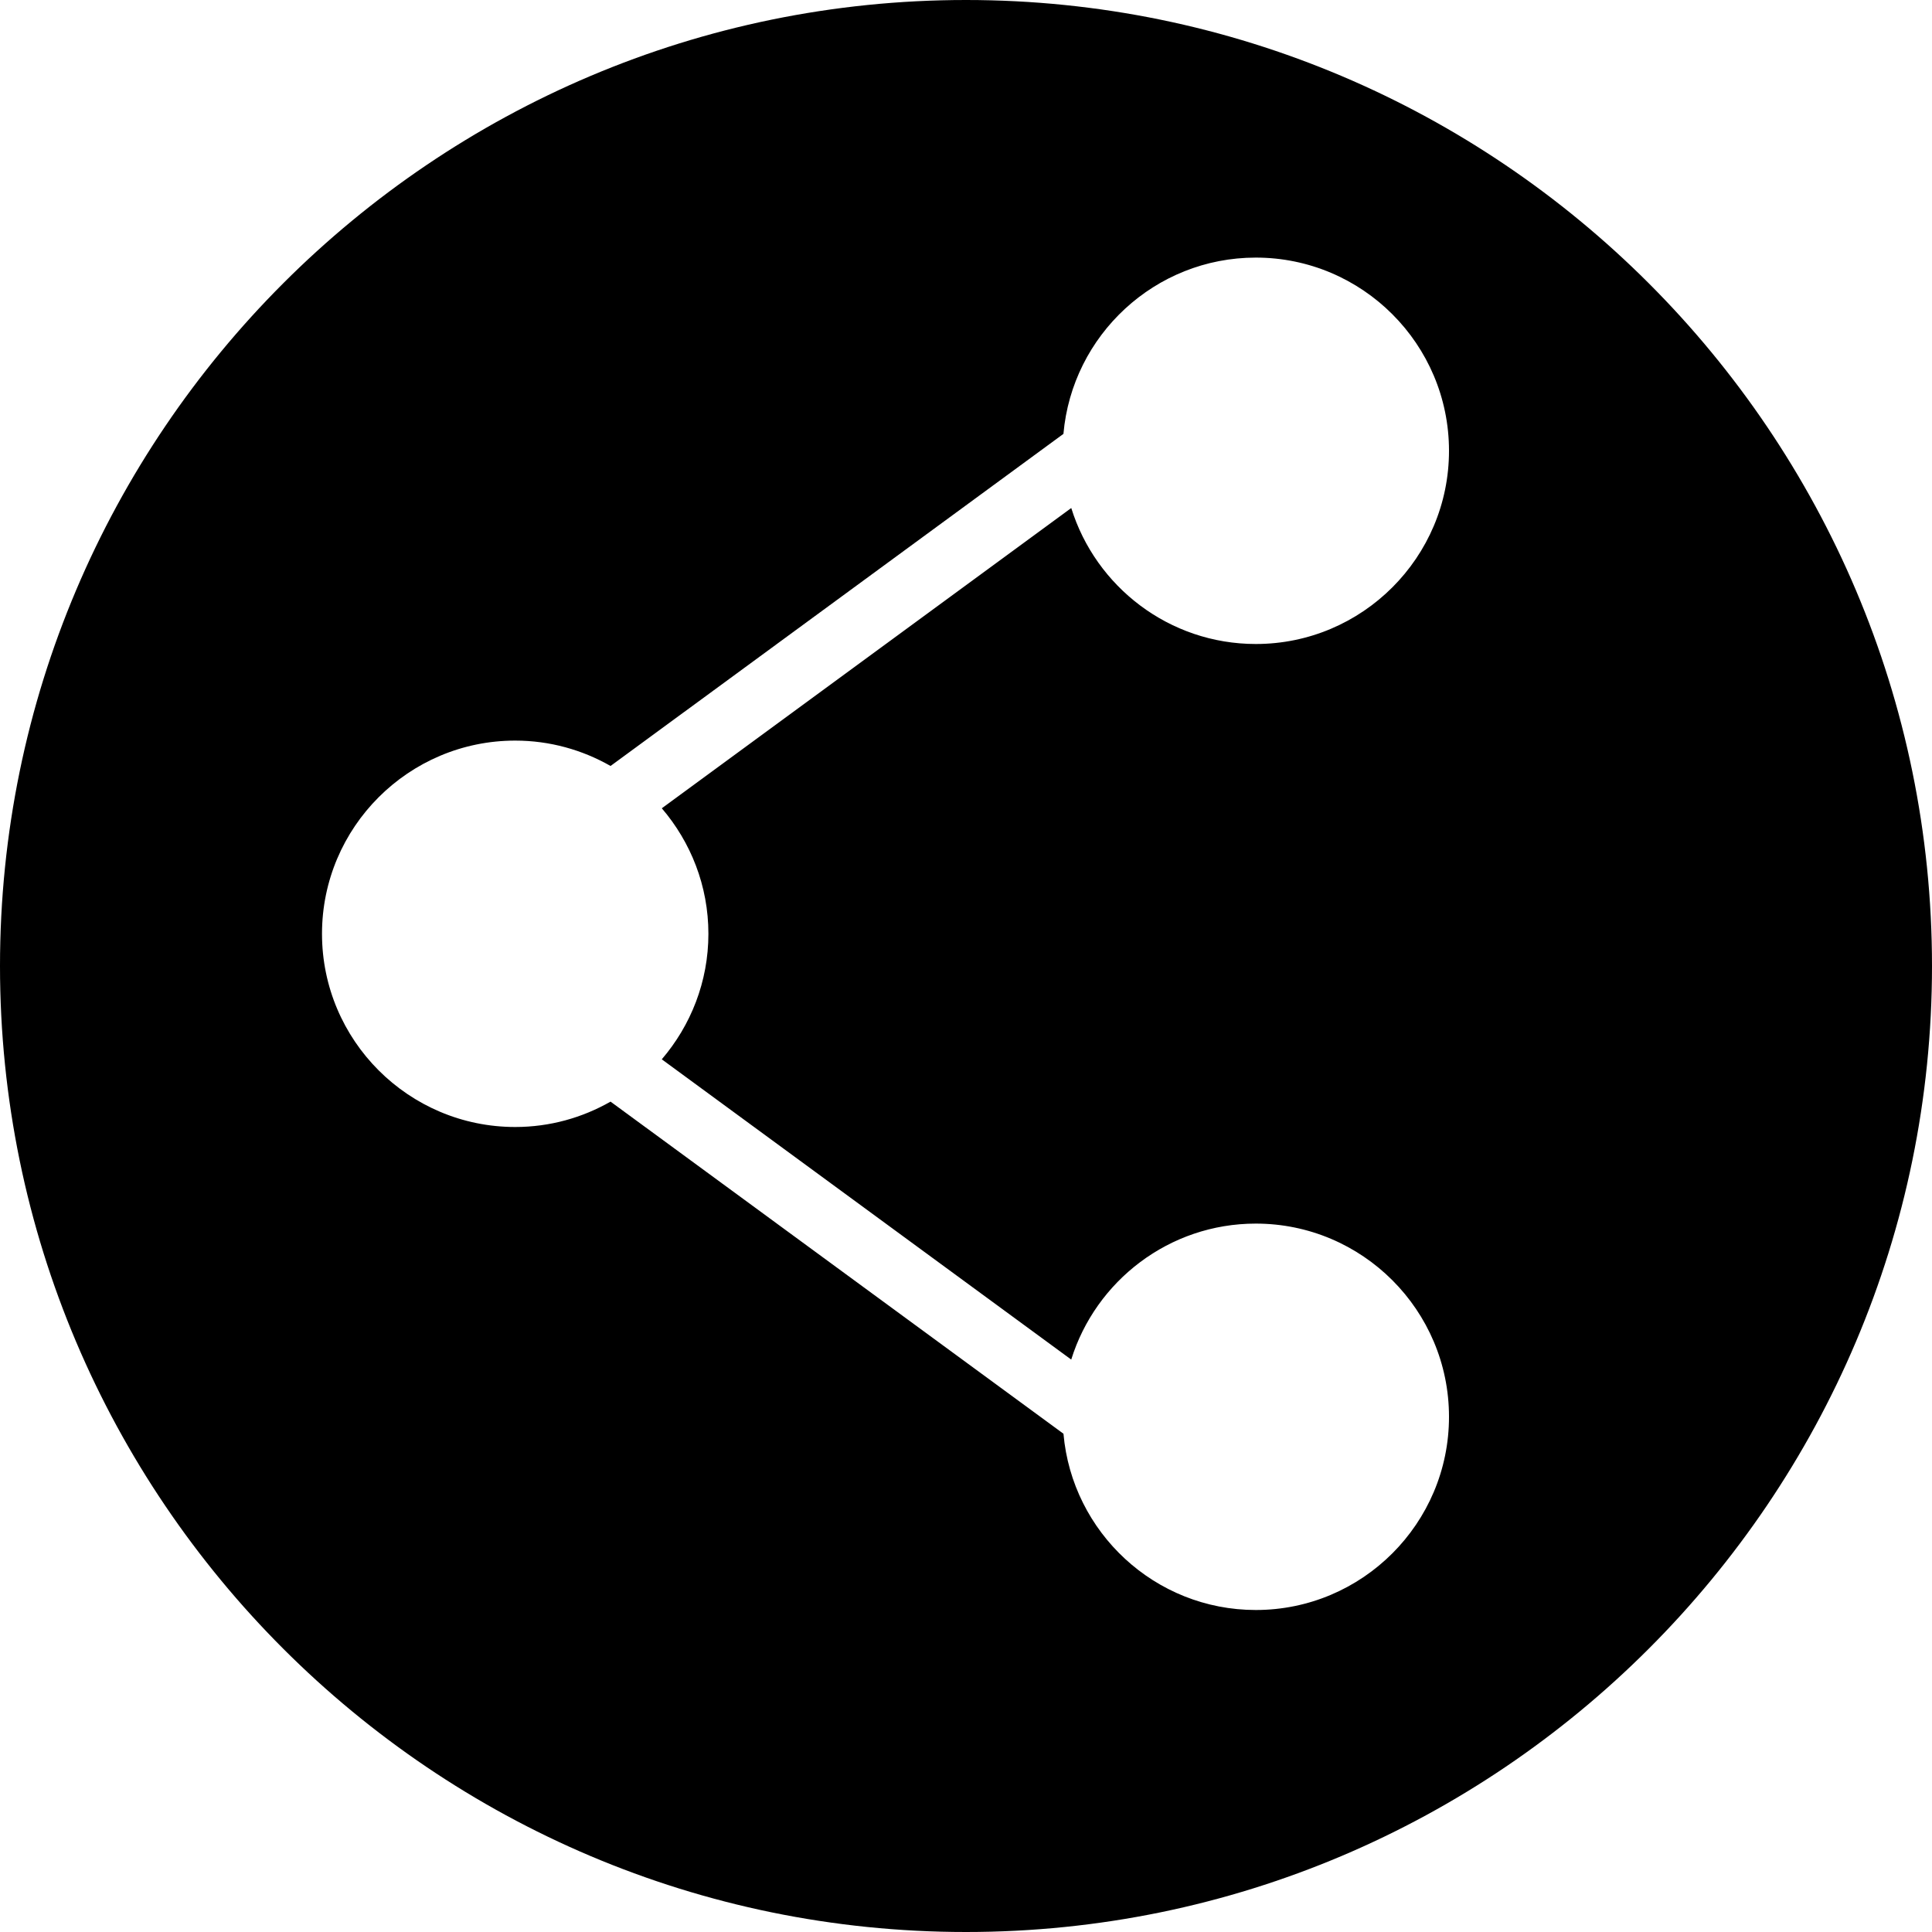
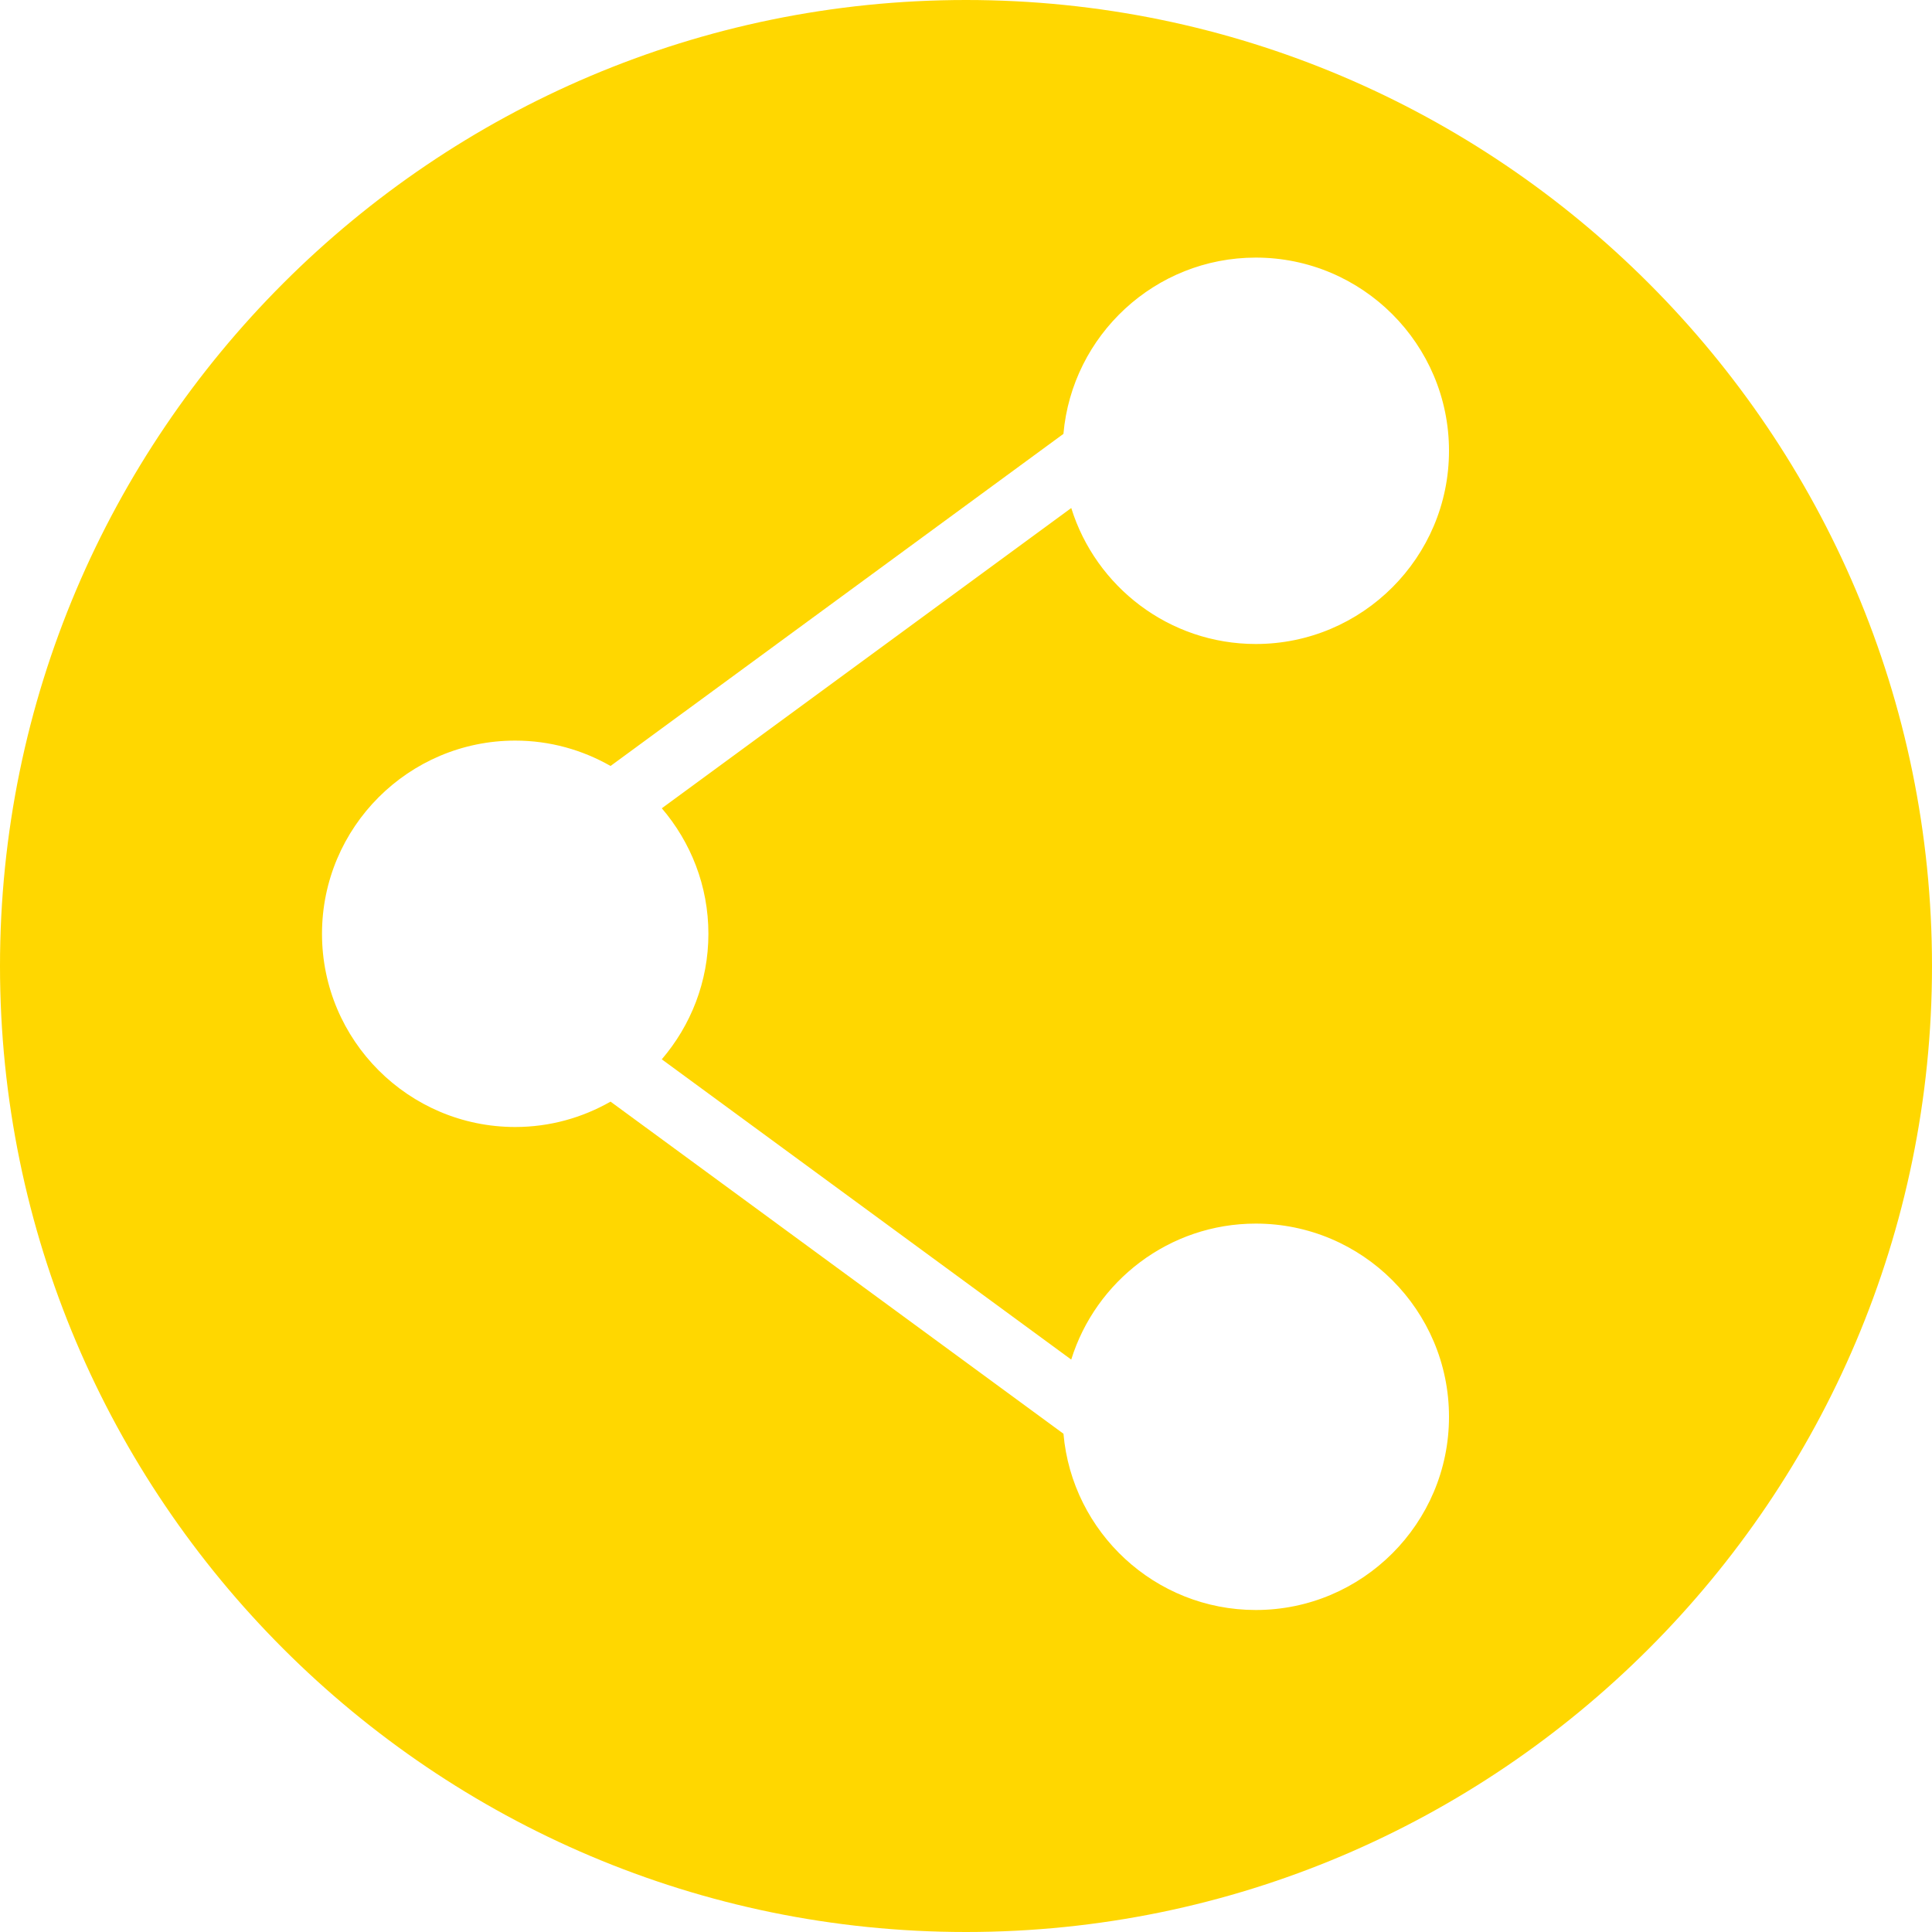
- <svg xmlns="http://www.w3.org/2000/svg" fill="#000000" height="800px" width="800px" version="1.1" id="Capa_1" viewBox="0 0 60 60" xml:space="preserve">
+ <svg xmlns="http://www.w3.org/2000/svg" fill="#FFD700" height="800px" width="800px" version="1.1" id="Capa_1" viewBox="0 0 60 60" xml:space="preserve">
  <path d="M30,0C13.458,0,0,13.458,0,30s13.458,30,30,30s30-13.458,30-30S46.542,0,30,0z M22,29c0,1.488-0.548,2.848-1.448,3.898  l12.716,9.325C34.028,39.78,36.31,38,39,38c3.309,0,6,2.691,6,6s-2.691,6-6,6c-3.131,0-5.705-2.411-5.973-5.474L18.961,34.212  C18.086,34.711,17.077,35,16,35c-3.309,0-6-2.691-6-6s2.691-6,6-6c1.077,0,2.086,0.289,2.961,0.788l14.065-10.314  C33.295,10.411,35.869,8,39,8c3.309,0,6,2.691,6,6s-2.691,6-6,6c-2.69,0-4.972-1.78-5.731-4.223l-12.716,9.325  C21.452,26.152,22,27.512,22,29z" />
</svg>
